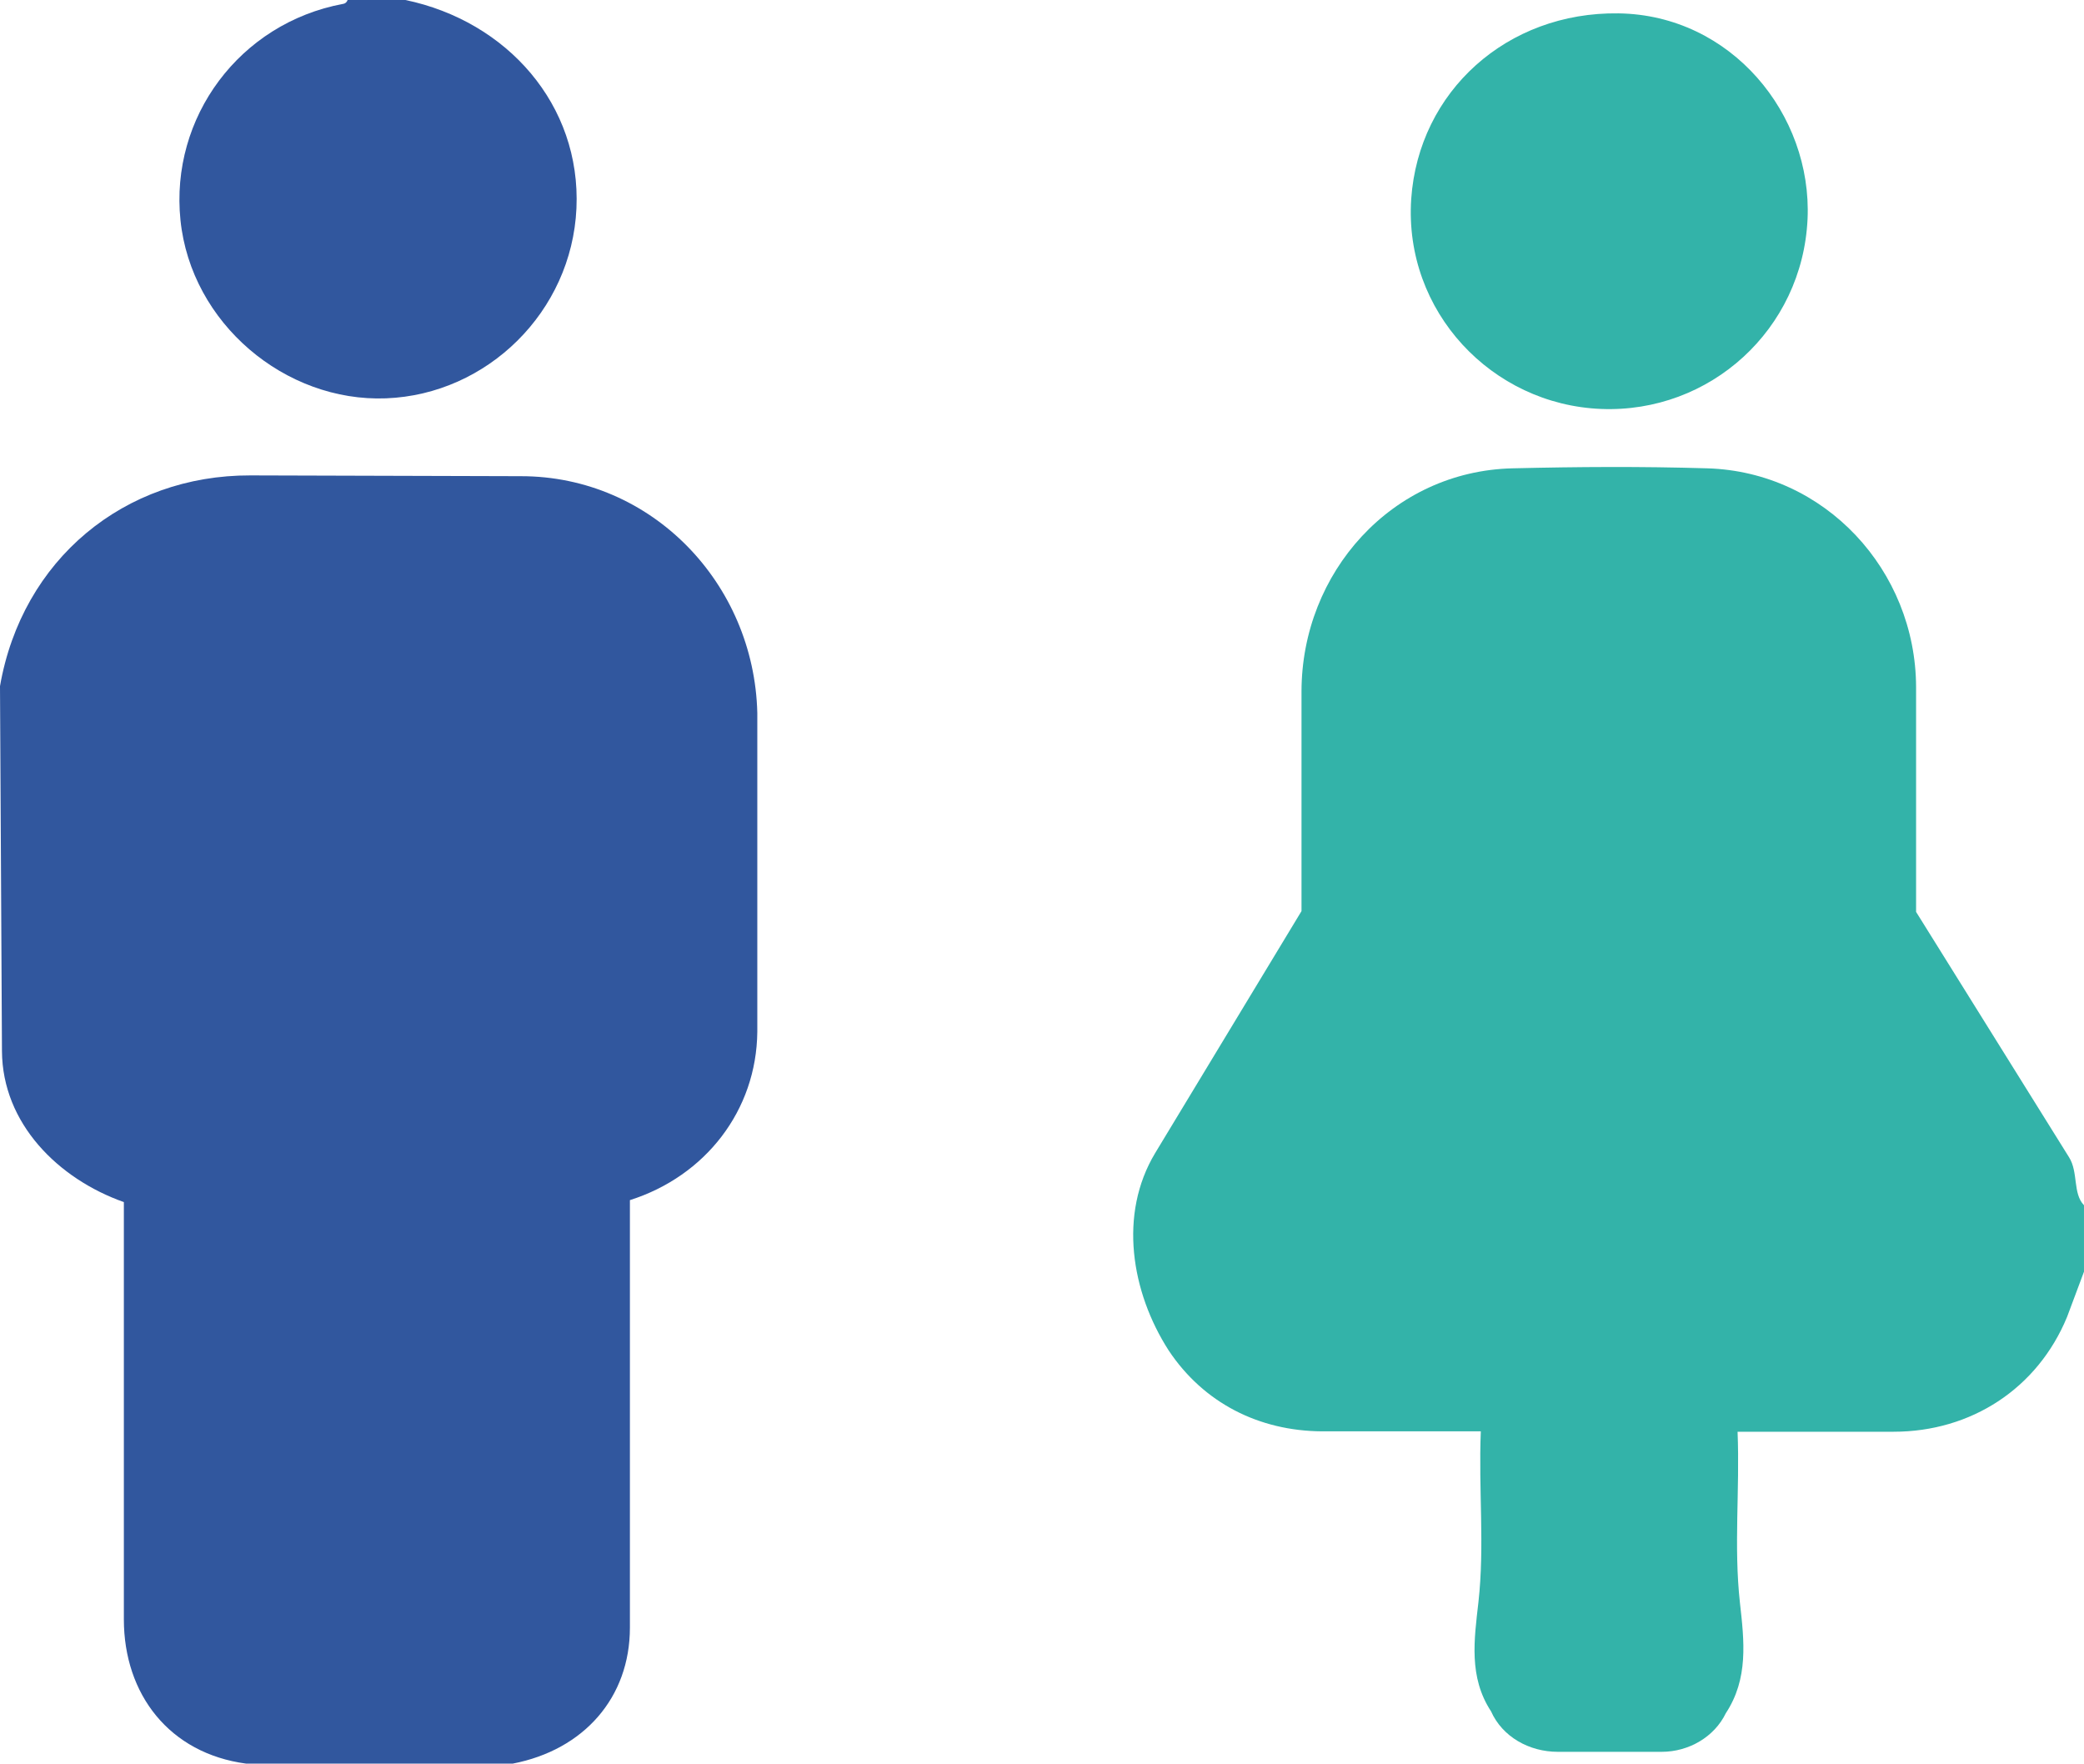
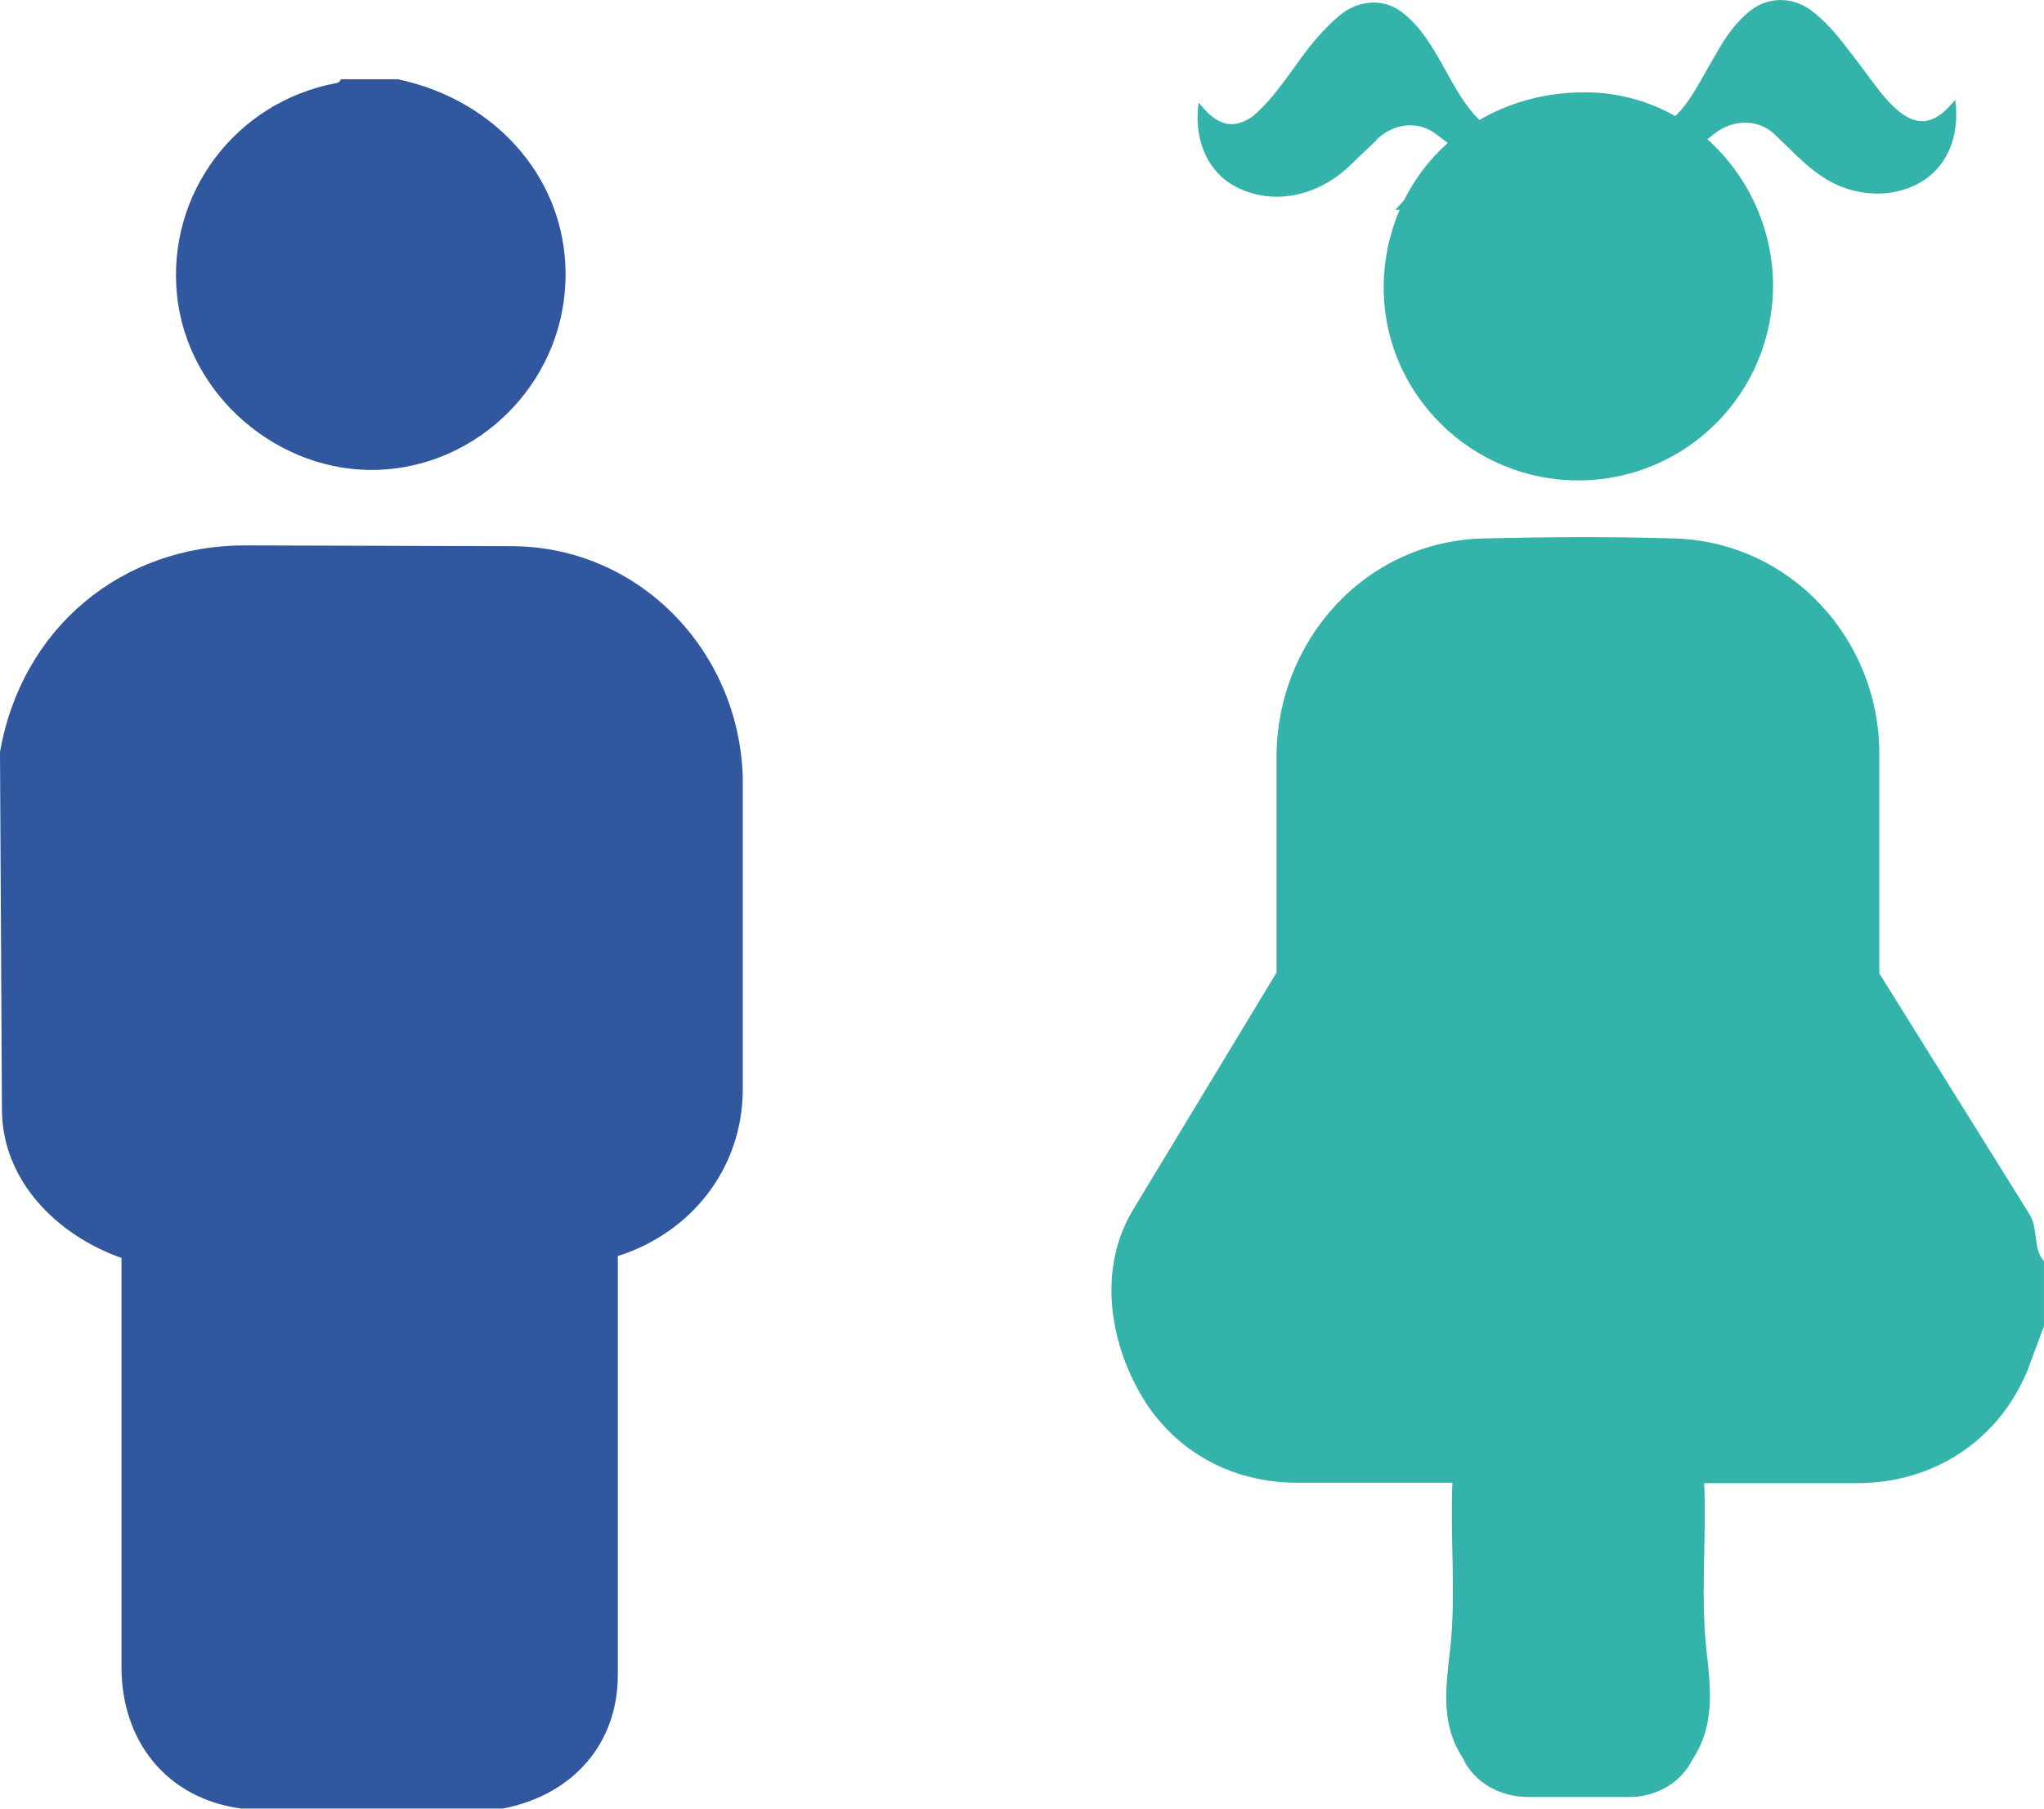
- <svg xmlns="http://www.w3.org/2000/svg" width="14.023mm" height="11.867mm" viewBox="0 0 14.023 11.867" version="1.1" id="svg8217">
-   <defs id="defs8214" />
-   <g id="layer1" transform="translate(-53.71882,-119.576)">
-     <g id="g8197" transform="matrix(0.2645833,0,0,0.2645833,-69.65109,-81.2613)">
-       <g id="g4821">
-         <path class="st30" d="m 519.28,789.72 v 1.69 l -0.43,1.15 c -0.75,1.82 -2.44,2.92 -4.41,2.92 h -3.97 c 0.06,1.49 -0.1,2.9 0.06,4.35 0.11,0.98 0.22,1.93 -0.36,2.81 -0.29,0.6 -0.94,0.98 -1.63,0.98 h -2.64 c -0.73,0 -1.41,-0.38 -1.7,-1.03 -0.57,-0.87 -0.43,-1.82 -0.32,-2.78 0.16,-1.44 0,-2.84 0.06,-4.34 h -4.04 c -1.6,-0.01 -3.01,-0.72 -3.9,-2.06 -0.95,-1.48 -1.28,-3.46 -0.34,-5.02 l 3.72,-6.15 v -5.58 c 0,-3.03 2.3,-5.61 5.37,-5.68 1.68,-0.04 3.26,-0.05 4.95,0 3,0.09 5.3,2.6 5.31,5.56 v 5.72 c 0,0 3.89,6.24 3.89,6.24 0.24,0.38 0.09,0.92 0.38,1.22 z" id="path4817" style="fill:#33b3a9" />
-         <path class="st30" d="m 507.44,759.41 c 2.87,0.04 4.93,2.57 4.81,5.23 -0.13,2.81 -2.48,4.94 -5.25,4.83 -2.78,-0.11 -5.02,-2.48 -4.83,-5.34 0.19,-2.74 2.44,-4.76 5.27,-4.72 z" id="path4819" style="fill:#33b3a9" />
-       </g>
-       <g id="g4827">
-         <path class="st66" d="m 476.59,759.07 c 2.59,0.54 4.47,2.67 4.35,5.3 -0.12,2.63 -2.27,4.73 -4.84,4.83 -2.57,0.1 -4.96,-1.91 -5.23,-4.53 -0.27,-2.62 1.51,-5.01 4.13,-5.5 0.08,-0.01 0.11,-0.07 0.12,-0.1 z" id="path4823" style="fill:#31579e" />
-         <path class="st66" d="m 479.34,803.92 h -6.8 c -1.95,-0.26 -3.11,-1.76 -3.11,-3.67 v -10.61 c -1.67,-0.59 -3.09,-2 -3.1,-3.84 l -0.05,-9.28 c 0.56,-3.22 3.16,-5.37 6.37,-5.36 l 6.88,0.02 c 3.32,0 5.93,2.72 6.01,6.02 v 8.11 c -0.02,2 -1.32,3.67 -3.24,4.28 v 10.87 c 0,1.78 -1.17,3.11 -2.98,3.46 z" id="path4825" style="fill:#31579e" />
-       </g>
+ <svg xmlns="http://www.w3.org/2000/svg" width="14.023mm" height="12.41mm" viewBox="0 0 14.023 12.41" version="1.1" id="svg71703">
+   <defs id="defs71700" />
+   <g id="layer1" transform="translate(-82.05962,-147.0664)">
+     <g id="g71136" transform="matrix(0.2645833,0,0,0.2645833,-41.31029,-53.22717)">
+       <path class="st30" d="m 519.28,789.72 v 1.69 l -0.43,1.15 c -0.75,1.82 -2.44,2.92 -4.41,2.92 h -3.97 c 0.06,1.49 -0.1,2.9 0.06,4.35 0.11,0.98 0.22,1.93 -0.36,2.81 -0.29,0.6 -0.94,0.98 -1.63,0.98 h -2.64 c -0.73,0 -1.41,-0.38 -1.7,-1.03 -0.57,-0.87 -0.43,-1.82 -0.32,-2.78 0.16,-1.44 0,-2.84 0.06,-4.34 h -4.04 c -1.6,-0.01 -3.01,-0.72 -3.9,-2.06 -0.95,-1.48 -1.28,-3.46 -0.34,-5.02 l 3.72,-6.15 v -5.58 c 0,-3.03 2.3,-5.61 5.37,-5.68 1.68,-0.04 3.26,-0.05 4.95,0 3,0.09 5.3,2.6 5.31,5.56 v 5.72 c 0,0 3.89,6.24 3.89,6.24 0.24,0.38 0.09,0.92 0.38,1.22 z" id="path71132" style="fill:#33b3a9" />
+       <path class="st30" d="m 507.44,759.41 c 2.87,0.04 4.93,2.57 4.81,5.23 -0.13,2.81 -2.48,4.94 -5.25,4.83 -2.78,-0.11 -5.02,-2.48 -4.83,-5.34 0.19,-2.74 2.44,-4.76 5.27,-4.72 z" id="path71134" style="fill:#33b3a9" />
    </g>
+     <g id="g71142" transform="matrix(0.2645833,0,0,0.2645833,-41.31029,-53.22717)">
+       <path class="st66" d="m 476.59,759.07 c 2.59,0.54 4.47,2.67 4.35,5.3 -0.12,2.63 -2.27,4.73 -4.84,4.83 -2.57,0.1 -4.96,-1.91 -5.23,-4.53 -0.27,-2.62 1.51,-5.01 4.13,-5.5 0.08,-0.01 0.11,-0.07 0.12,-0.1 z" id="path71138" style="fill:#31579e" />
+       <path class="st66" d="m 479.34,803.92 h -6.8 c -1.95,-0.26 -3.11,-1.76 -3.11,-3.67 v -10.61 c -1.67,-0.59 -3.09,-2 -3.1,-3.84 l -0.05,-9.28 c 0.56,-3.22 3.16,-5.37 6.37,-5.36 l 6.88,0.02 c 3.32,0 5.93,2.72 6.01,6.02 v 8.11 c -0.02,2 -1.32,3.67 -3.24,4.28 v 10.87 c 0,1.78 -1.17,3.11 -2.98,3.46 z" id="path71140" style="fill:#31579e" />
+     </g>
+     <path class="st30" d="m 91.505,148.023 c 0.114,-0.108 0.28,-0.135 0.41,-0.034 l 0.206,0.156 c -0.153,0.079 -0.299,0.169 -0.421,0.288 -0.024,0.024 -0.045,0.05 -0.069,0.074 h 2.469 c -0.14,-0.146 -0.302,-0.27 -0.492,-0.362 0.079,-0.05 0.146,-0.108 0.217,-0.164 0.124,-0.095 0.294,-0.101 0.407,0.005 l 0.156,0.151 c 0.114,0.108 0.235,0.201 0.392,0.238 0.132,0.032 0.267,0.026 0.392,-0.026 0.241,-0.101 0.336,-0.339 0.302,-0.598 -0.04,0.045 -0.074,0.087 -0.124,0.116 -0.212,0.13 -0.397,-0.183 -0.524,-0.347 l -0.093,-0.122 c -0.077,-0.101 -0.156,-0.193 -0.257,-0.267 -0.124,-0.087 -0.288,-0.087 -0.407,0.008 -0.101,0.079 -0.172,0.183 -0.233,0.291 l -0.135,0.235 c -0.101,0.175 -0.222,0.304 -0.421,0.344 -0.029,0.005 -0.04,0.005 -0.071,0 -0.222,-0.05 -0.452,-0.048 -0.677,-0.003 -0.029,0.005 -0.064,0.024 -0.09,0.018 -0.407,-0.106 -0.45,-0.64 -0.767,-0.876 -0.135,-0.101 -0.31,-0.077 -0.434,0.032 -0.098,0.085 -0.177,0.177 -0.254,0.283 l -0.106,0.146 c -0.069,0.093 -0.138,0.18 -0.225,0.254 -0.058,0.042 -0.127,0.069 -0.198,0.048 -0.074,-0.024 -0.122,-0.077 -0.175,-0.14 -0.034,0.235 0.048,0.474 0.265,0.582 0.262,0.13 0.564,0.05 0.77,-0.148 l 0.185,-0.177 z" id="path71144" style="fill:#33b3a9;stroke-width:0.265" />
  </g>
</svg>
